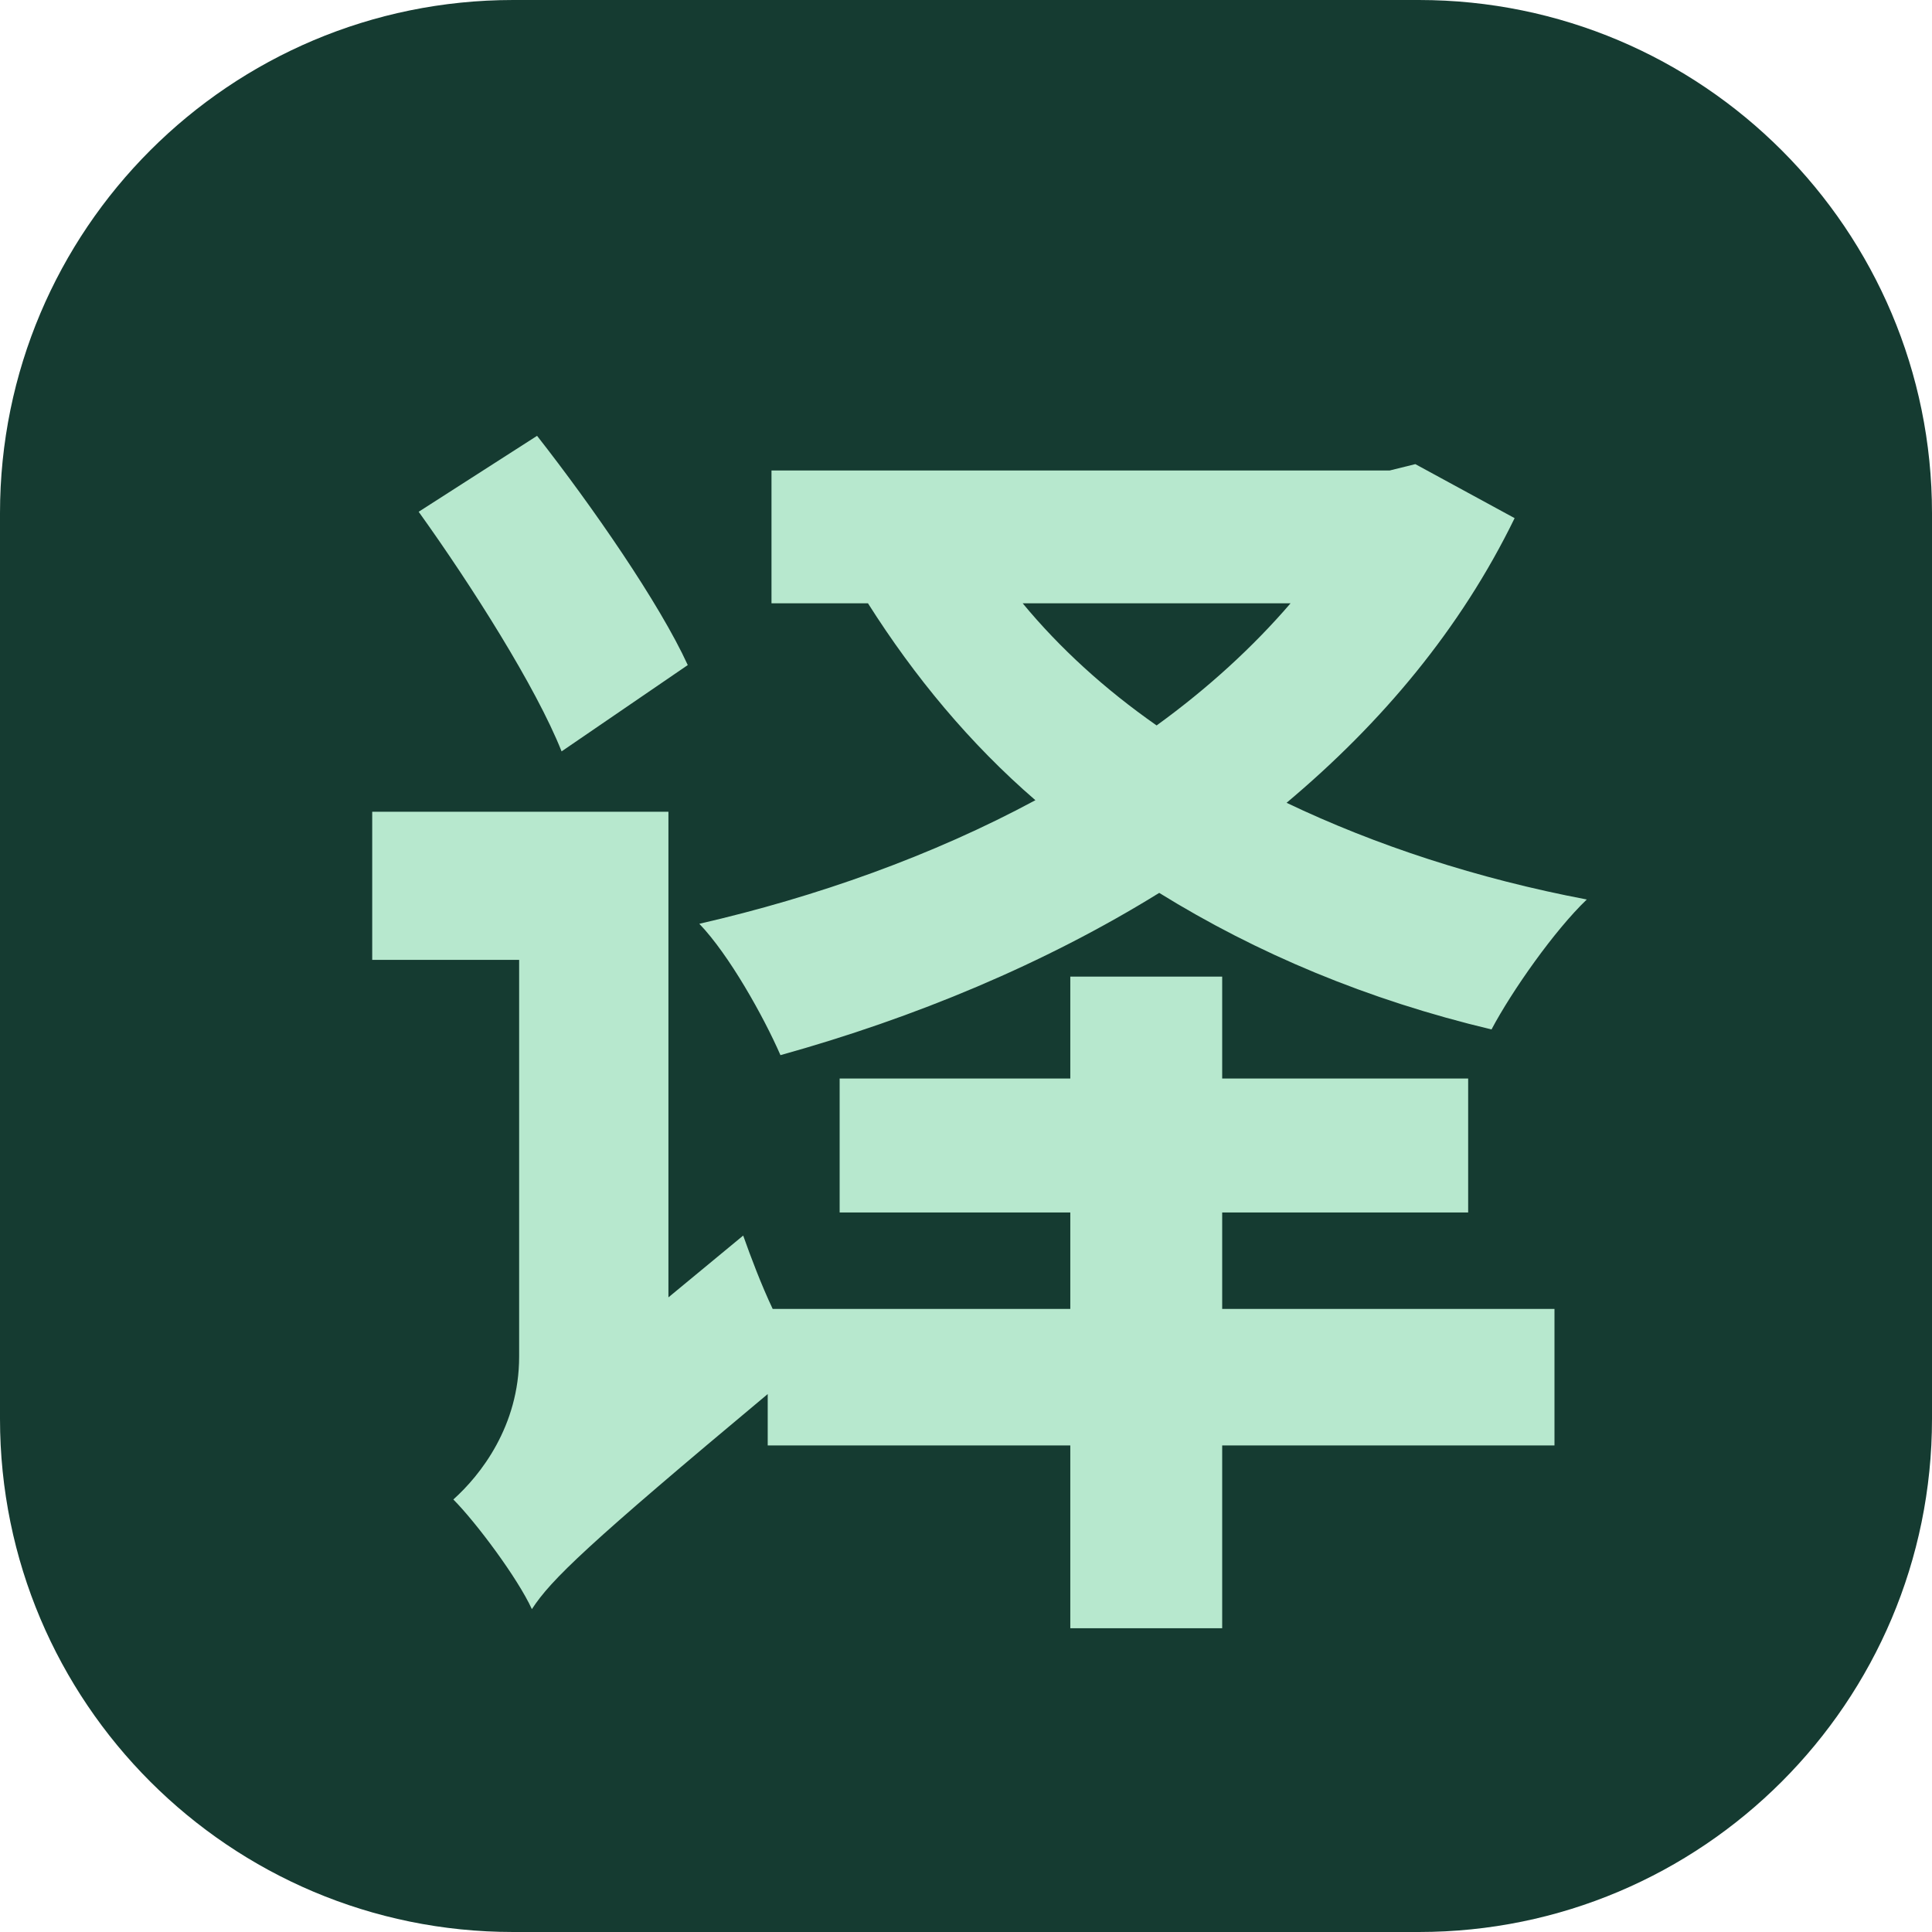
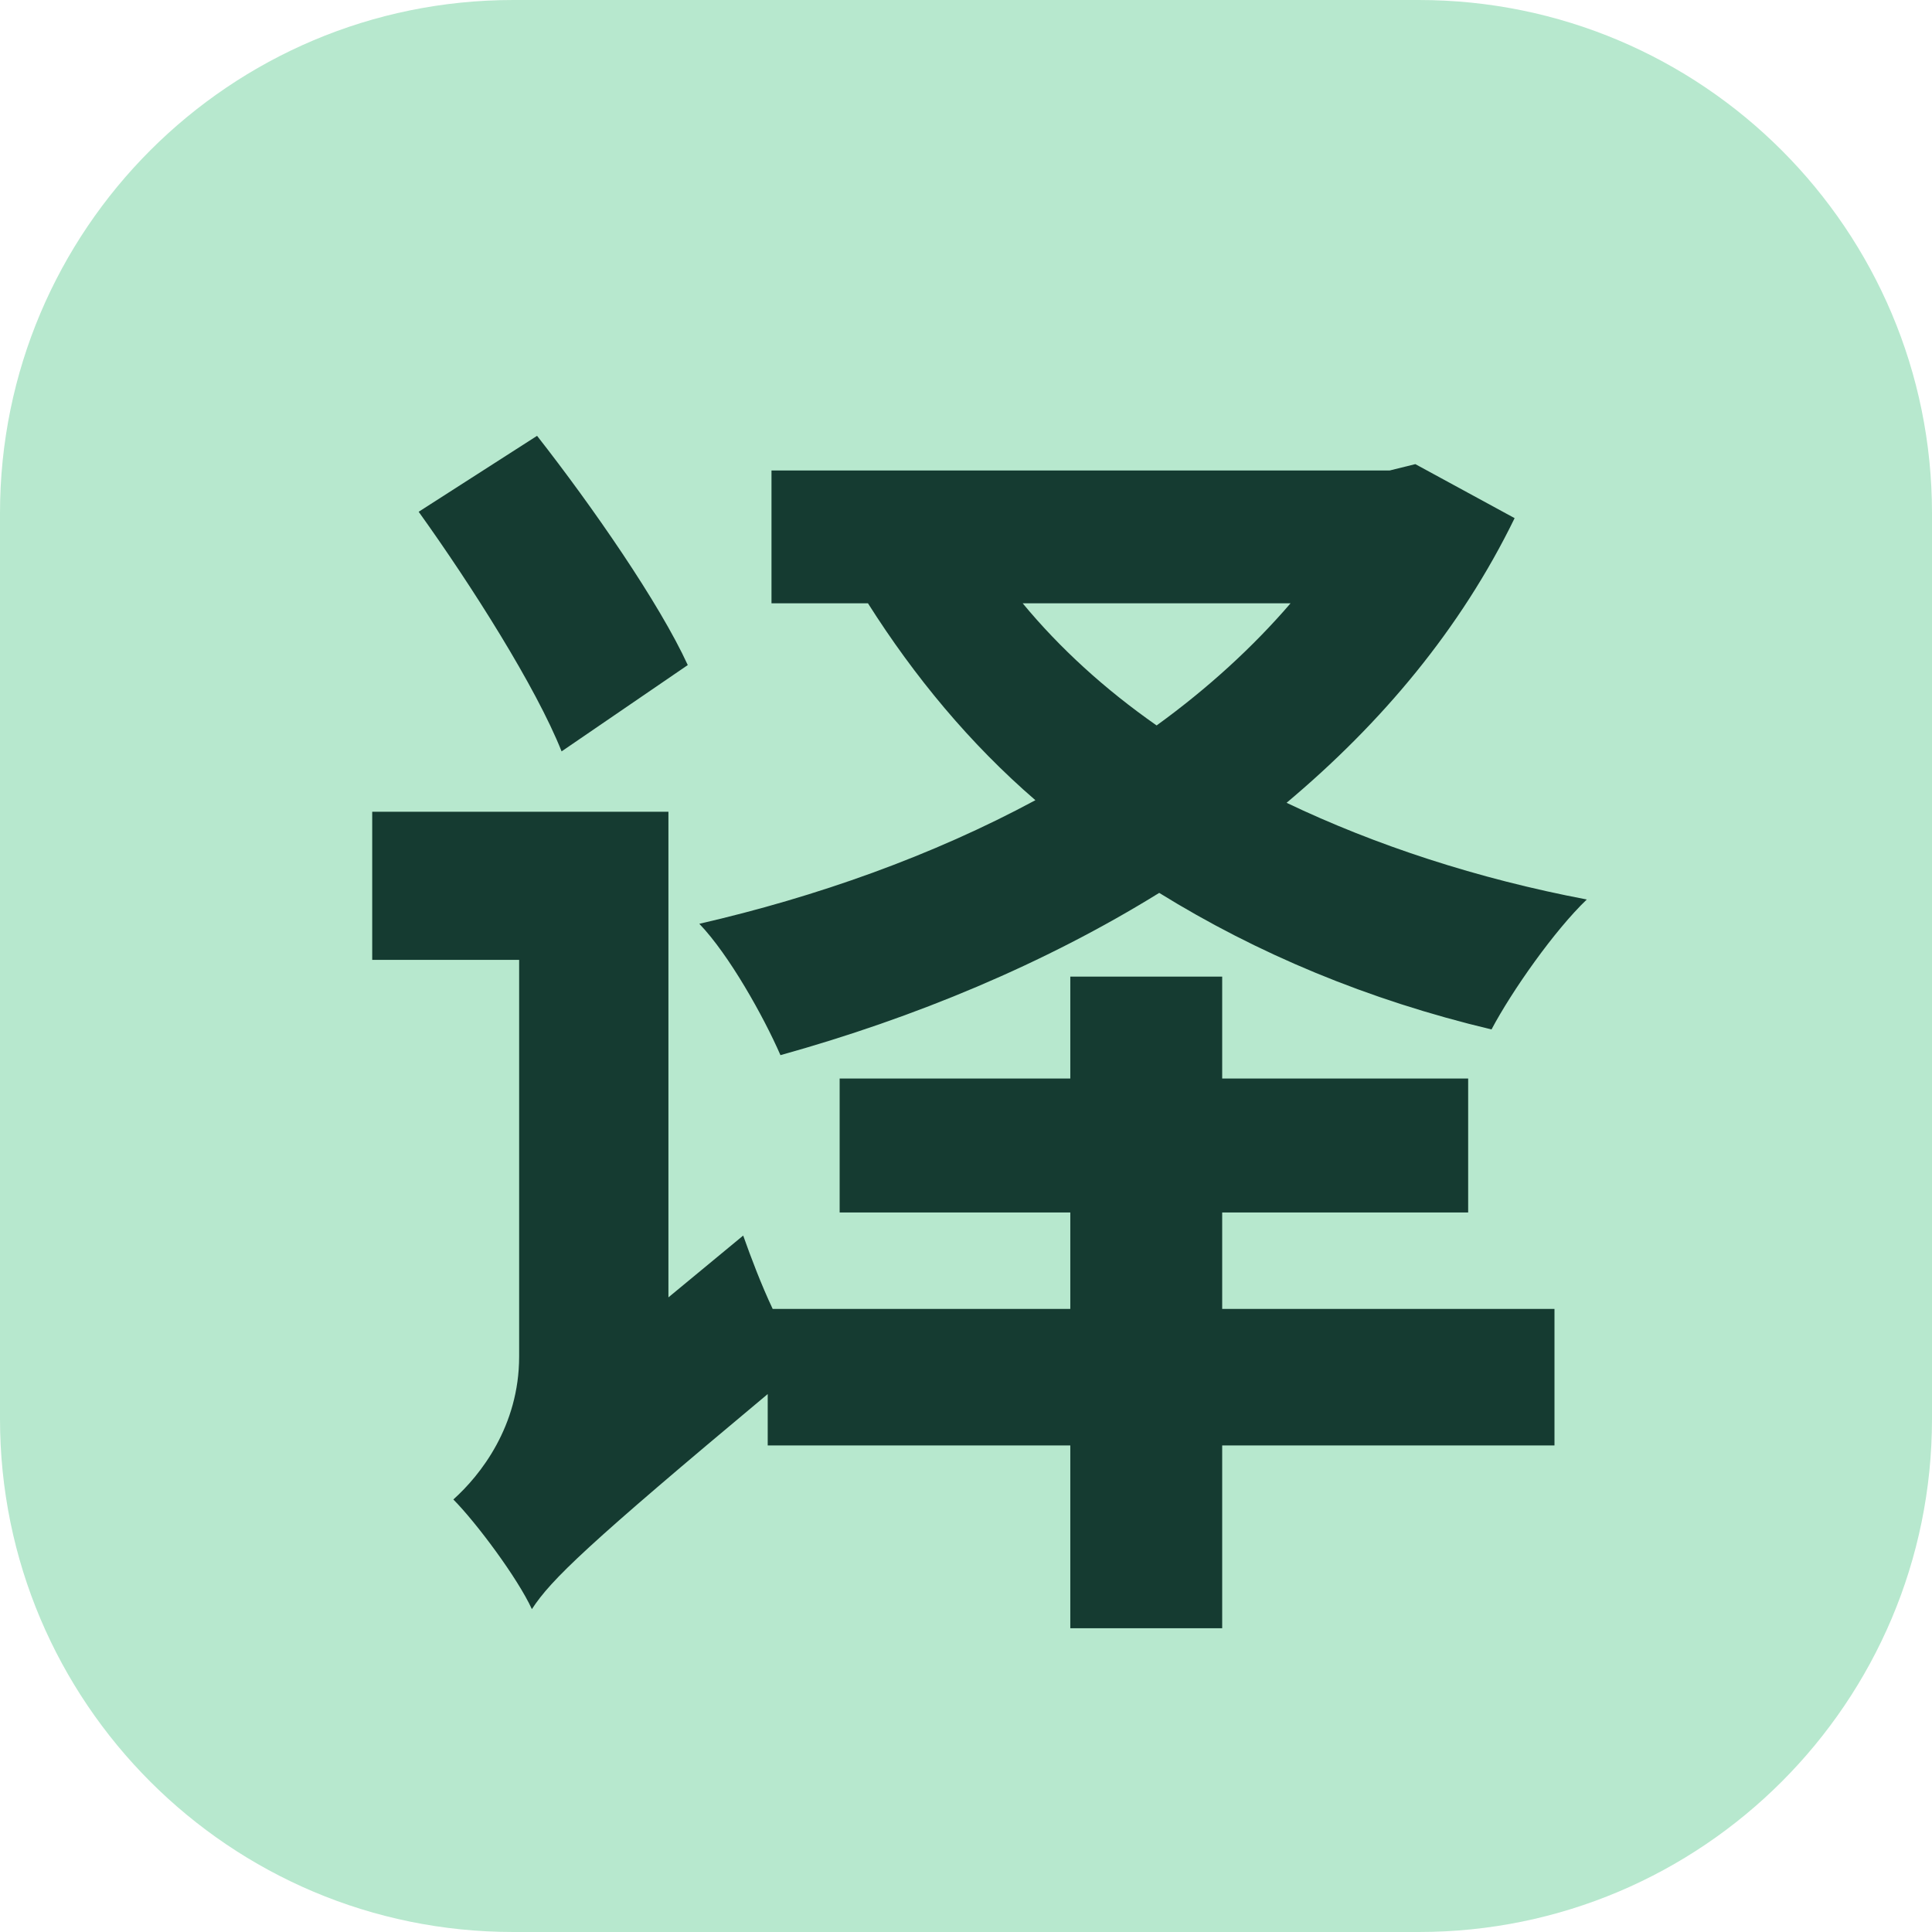
<svg xmlns="http://www.w3.org/2000/svg" width="128" height="128" viewBox="0 0 128 128">
-   <rect width="128" height="128" rx="34" fill="#153B31" />
-   <text x="64" y="63" fill="#B7E8CE" dominant-baseline="central" text-anchor="middle" font-family="Songti SC, SimSun, serif" font-size="85.333" font-weight="900">译</text>
+   <rect width="128" height="128" rx="34" fill="#B7E8CE" />
+   <text x="64" y="63" fill="#153B31" dominant-baseline="central" text-anchor="middle" font-family="Songti SC, SimSun, serif" font-size="85.333" font-weight="900">译</text>
</svg>
